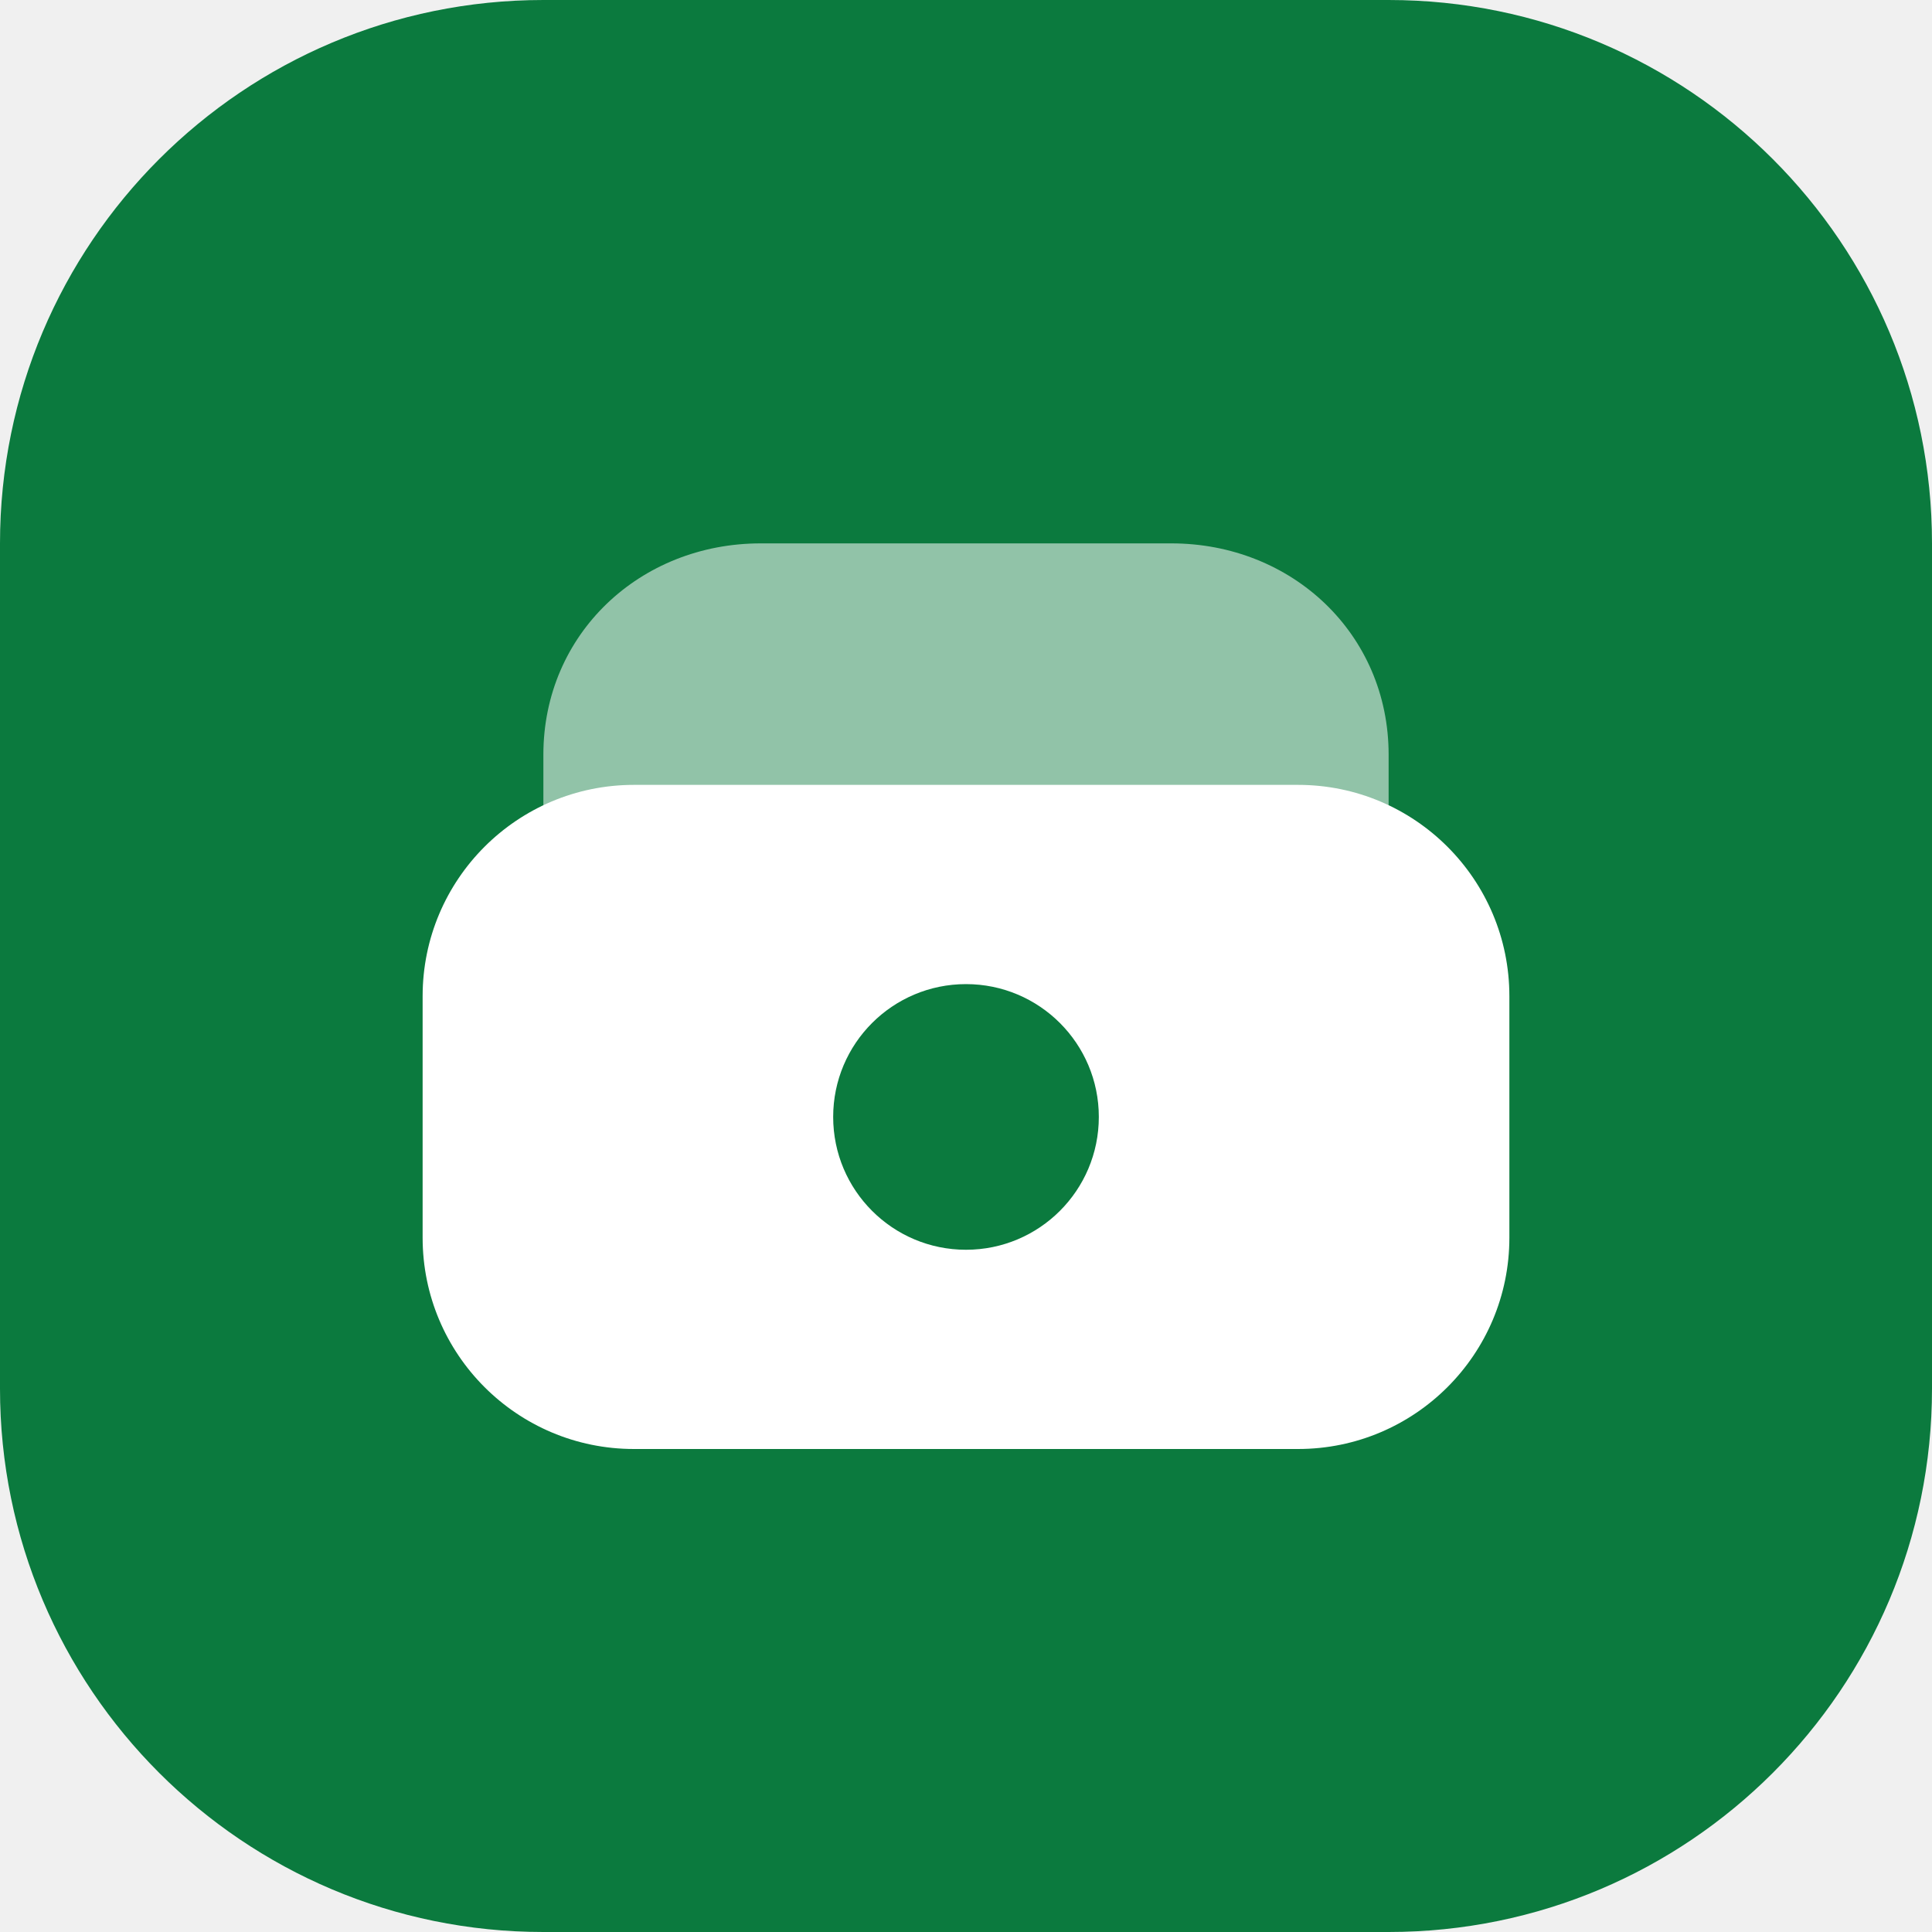
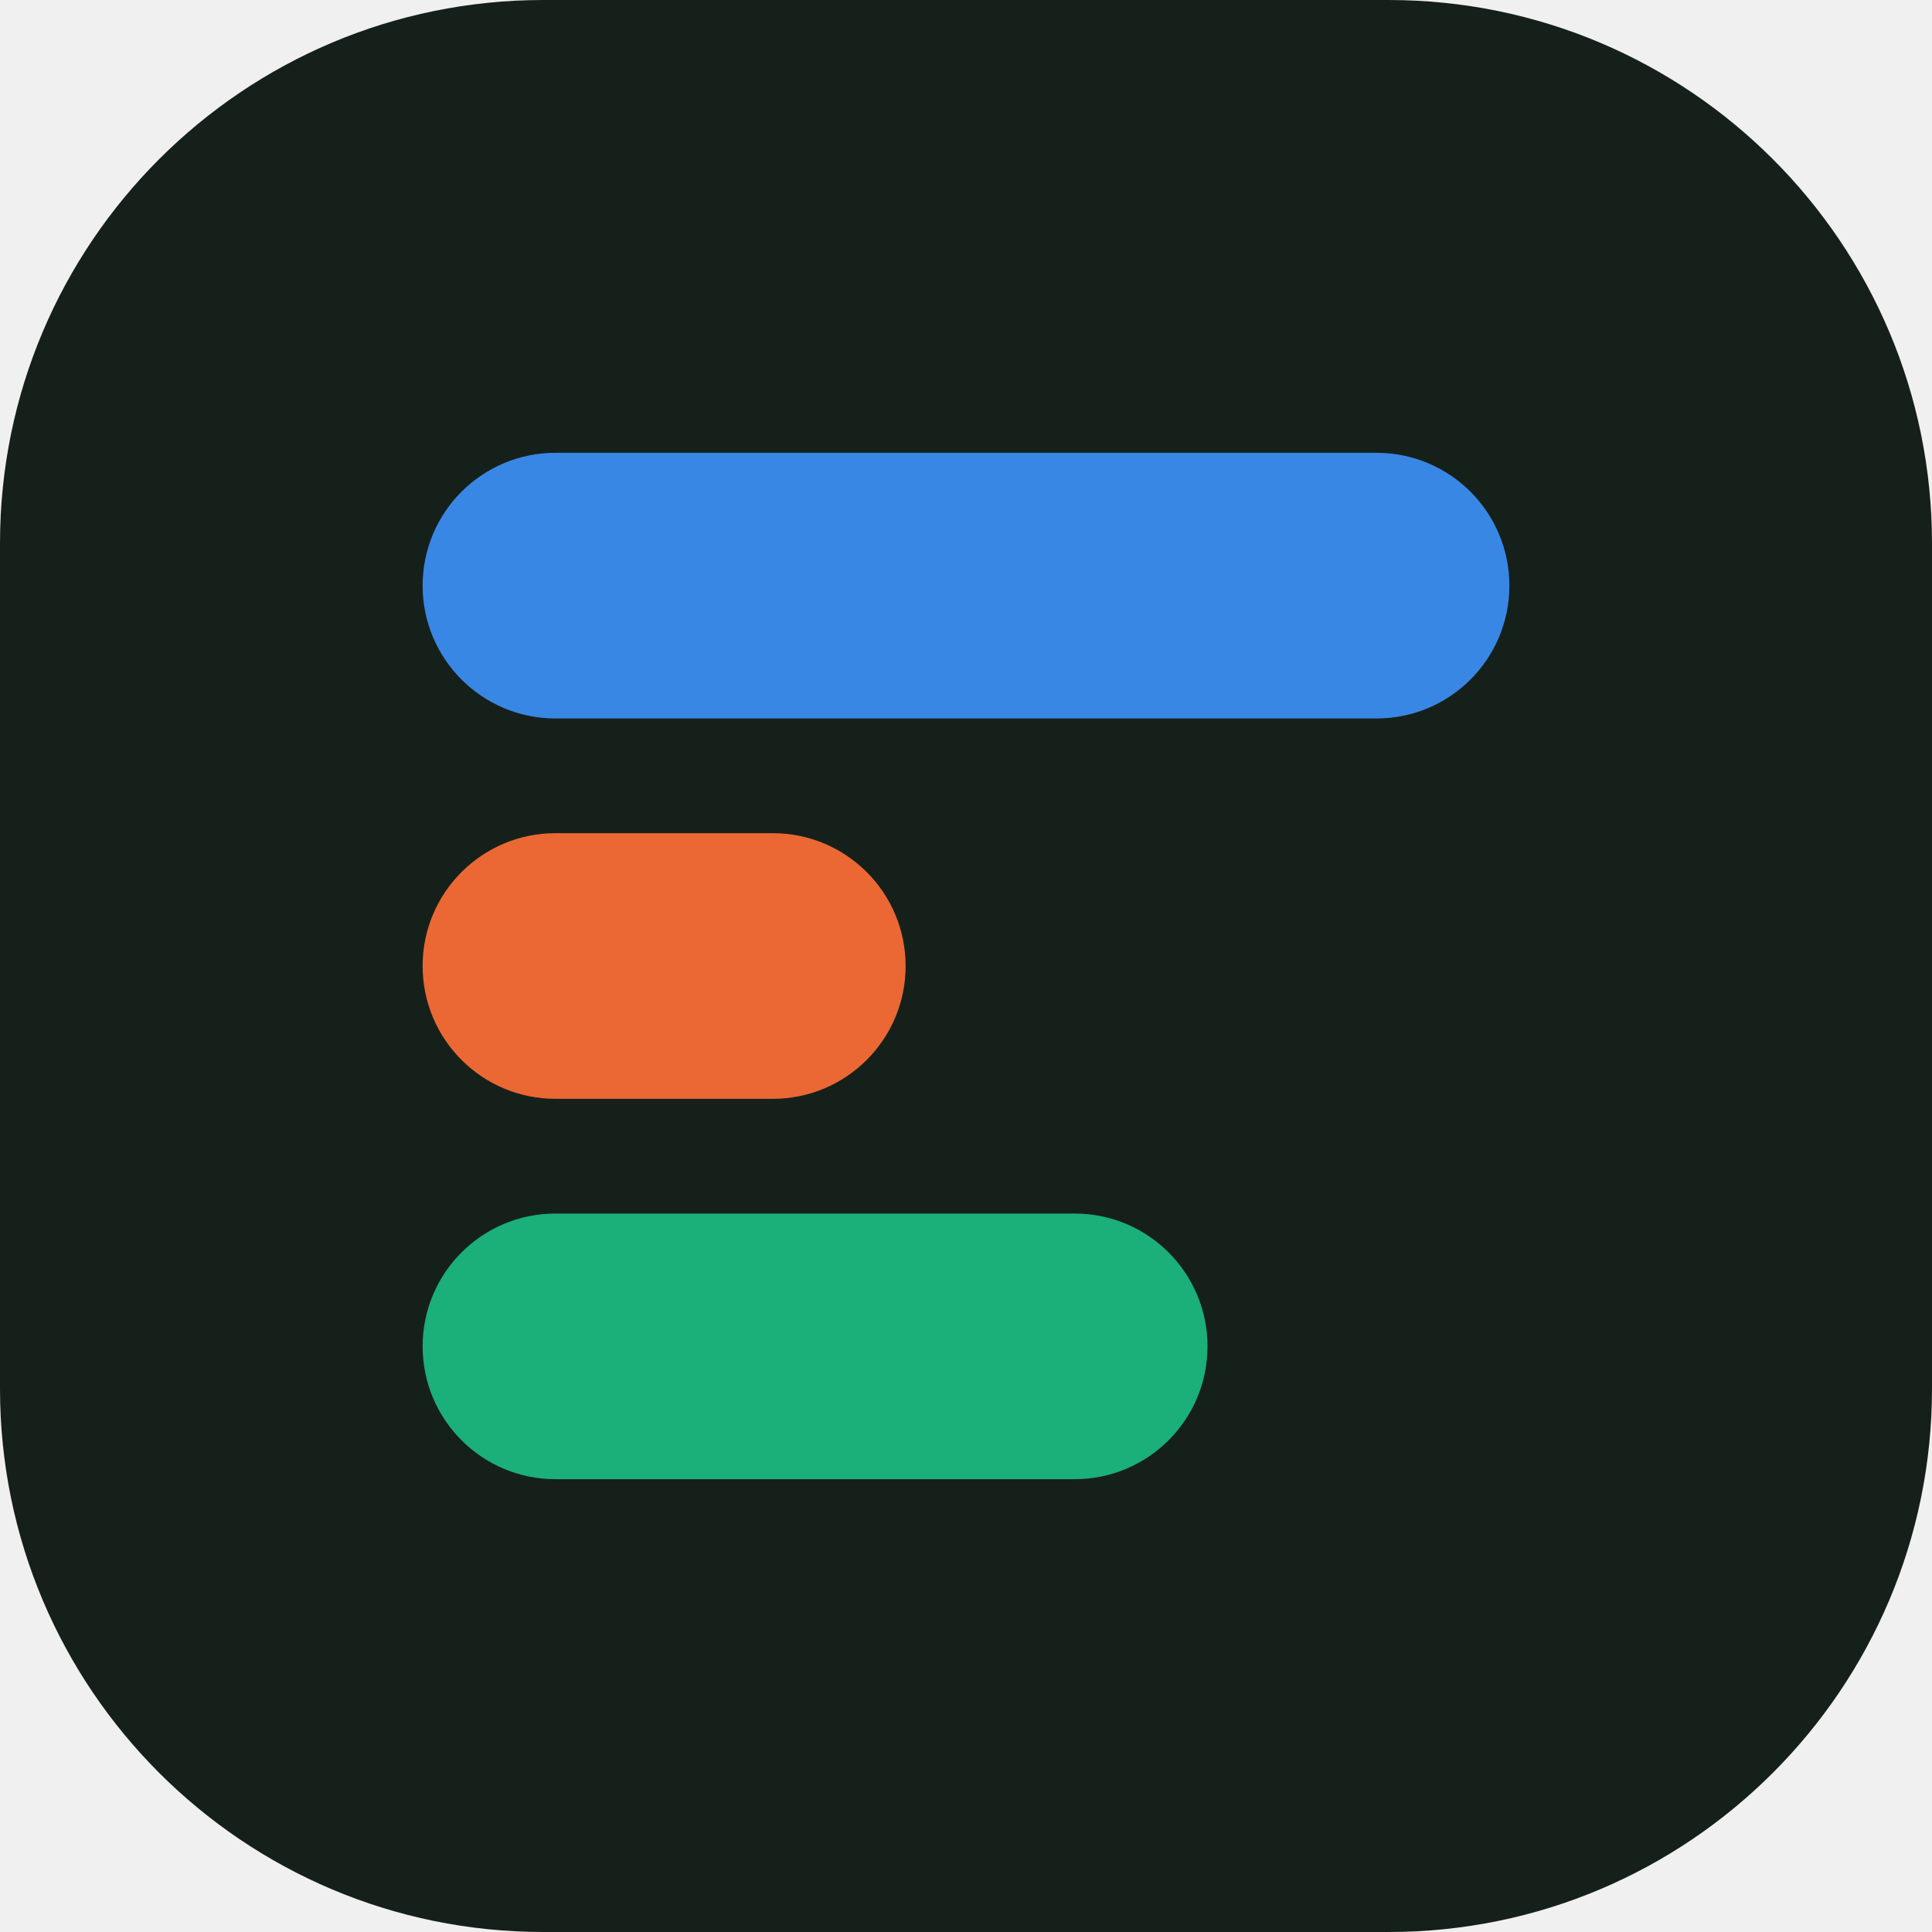
<svg xmlns="http://www.w3.org/2000/svg" viewBox="0 0 32 32">
-   <rect width="32" height="32" rx="9" fill="#0b7a3e" />
-   <path d="M9 12.500c0-2 1.600-3.500 3.600-3.500h6.800c2 0 3.600 1.500 3.600 3.500V14H9z" fill="#fff" opacity=".55" />
-   <rect x="7" y="13" width="18" height="11" rx="3.500" fill="#fff" />
-   <circle cx="16" cy="18.500" r="2.200" fill="#0b7a3e" />
+   <rect width="32" height="32" rx="9" fill="#16201a" />
+   <rect x="7" y="7.5" width="18" height="4.4" rx="2.2" fill="#3987e5" />
+   <rect x="7" y="13.800" width="8" height="4.400" rx="2.200" fill="#eb6834" />
+   <rect x="7" y="20.100" width="13" height="4.400" rx="2.200" fill="#1baf7a" />
</svg>
